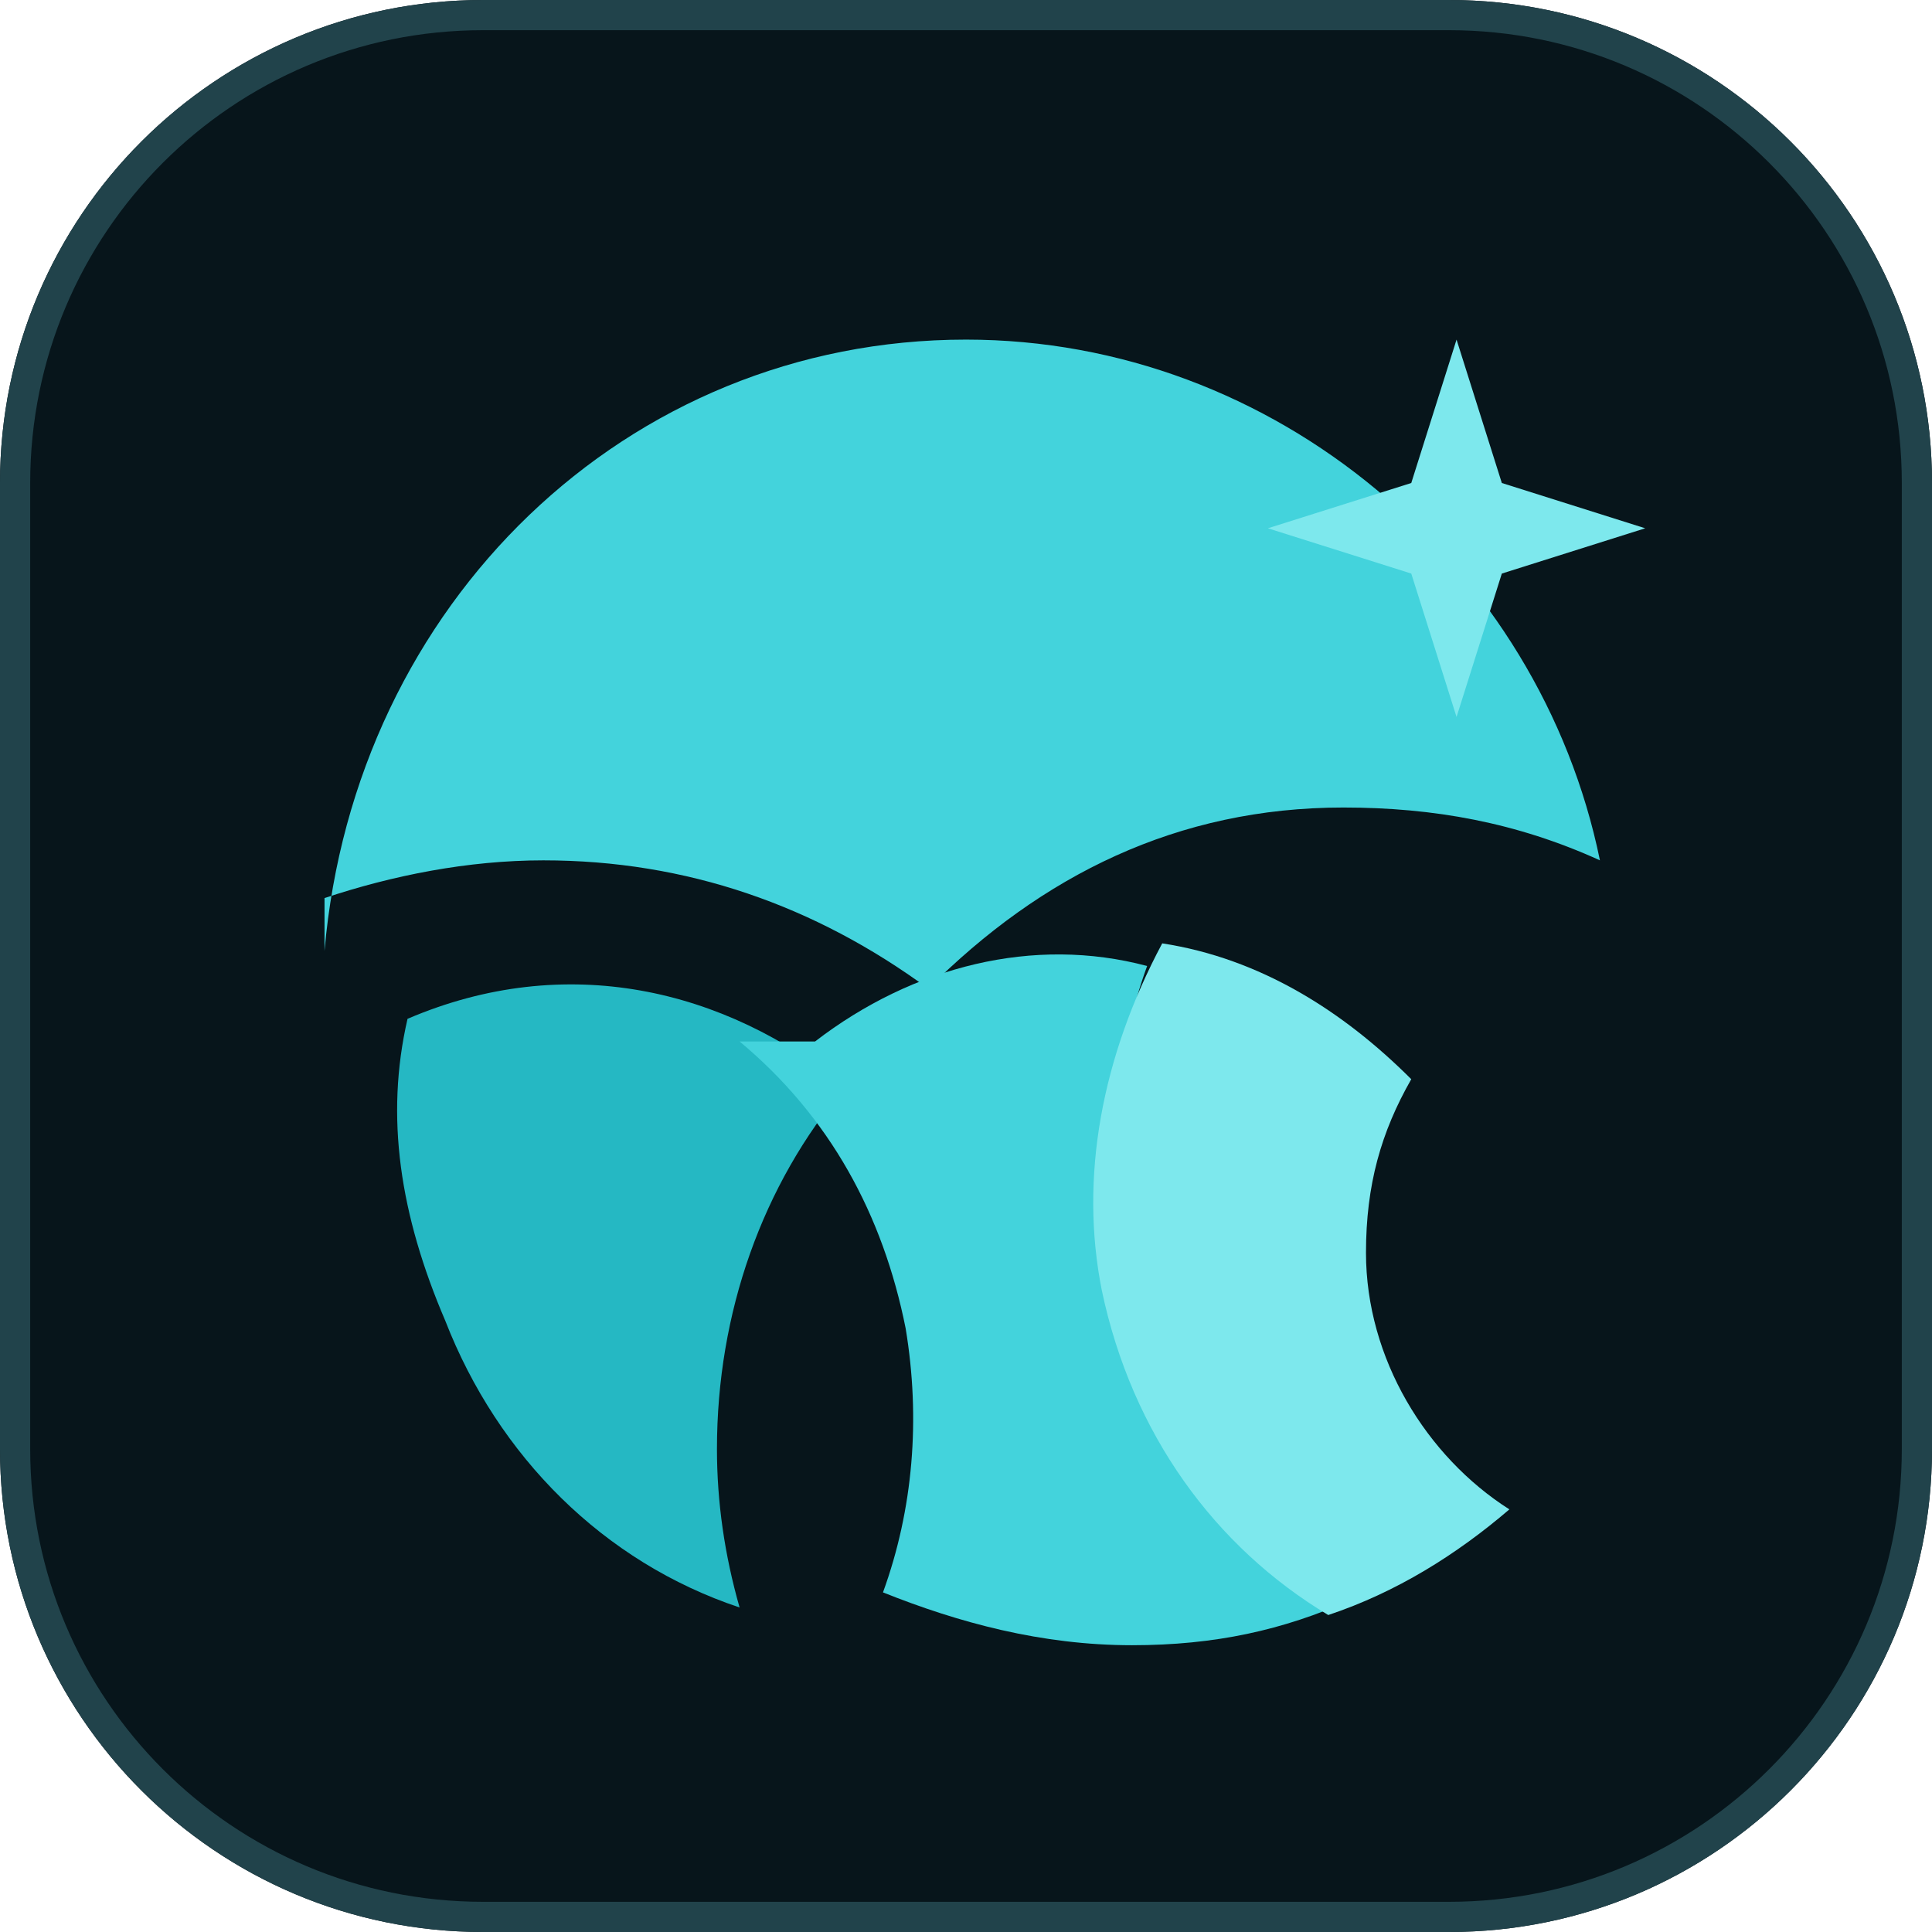
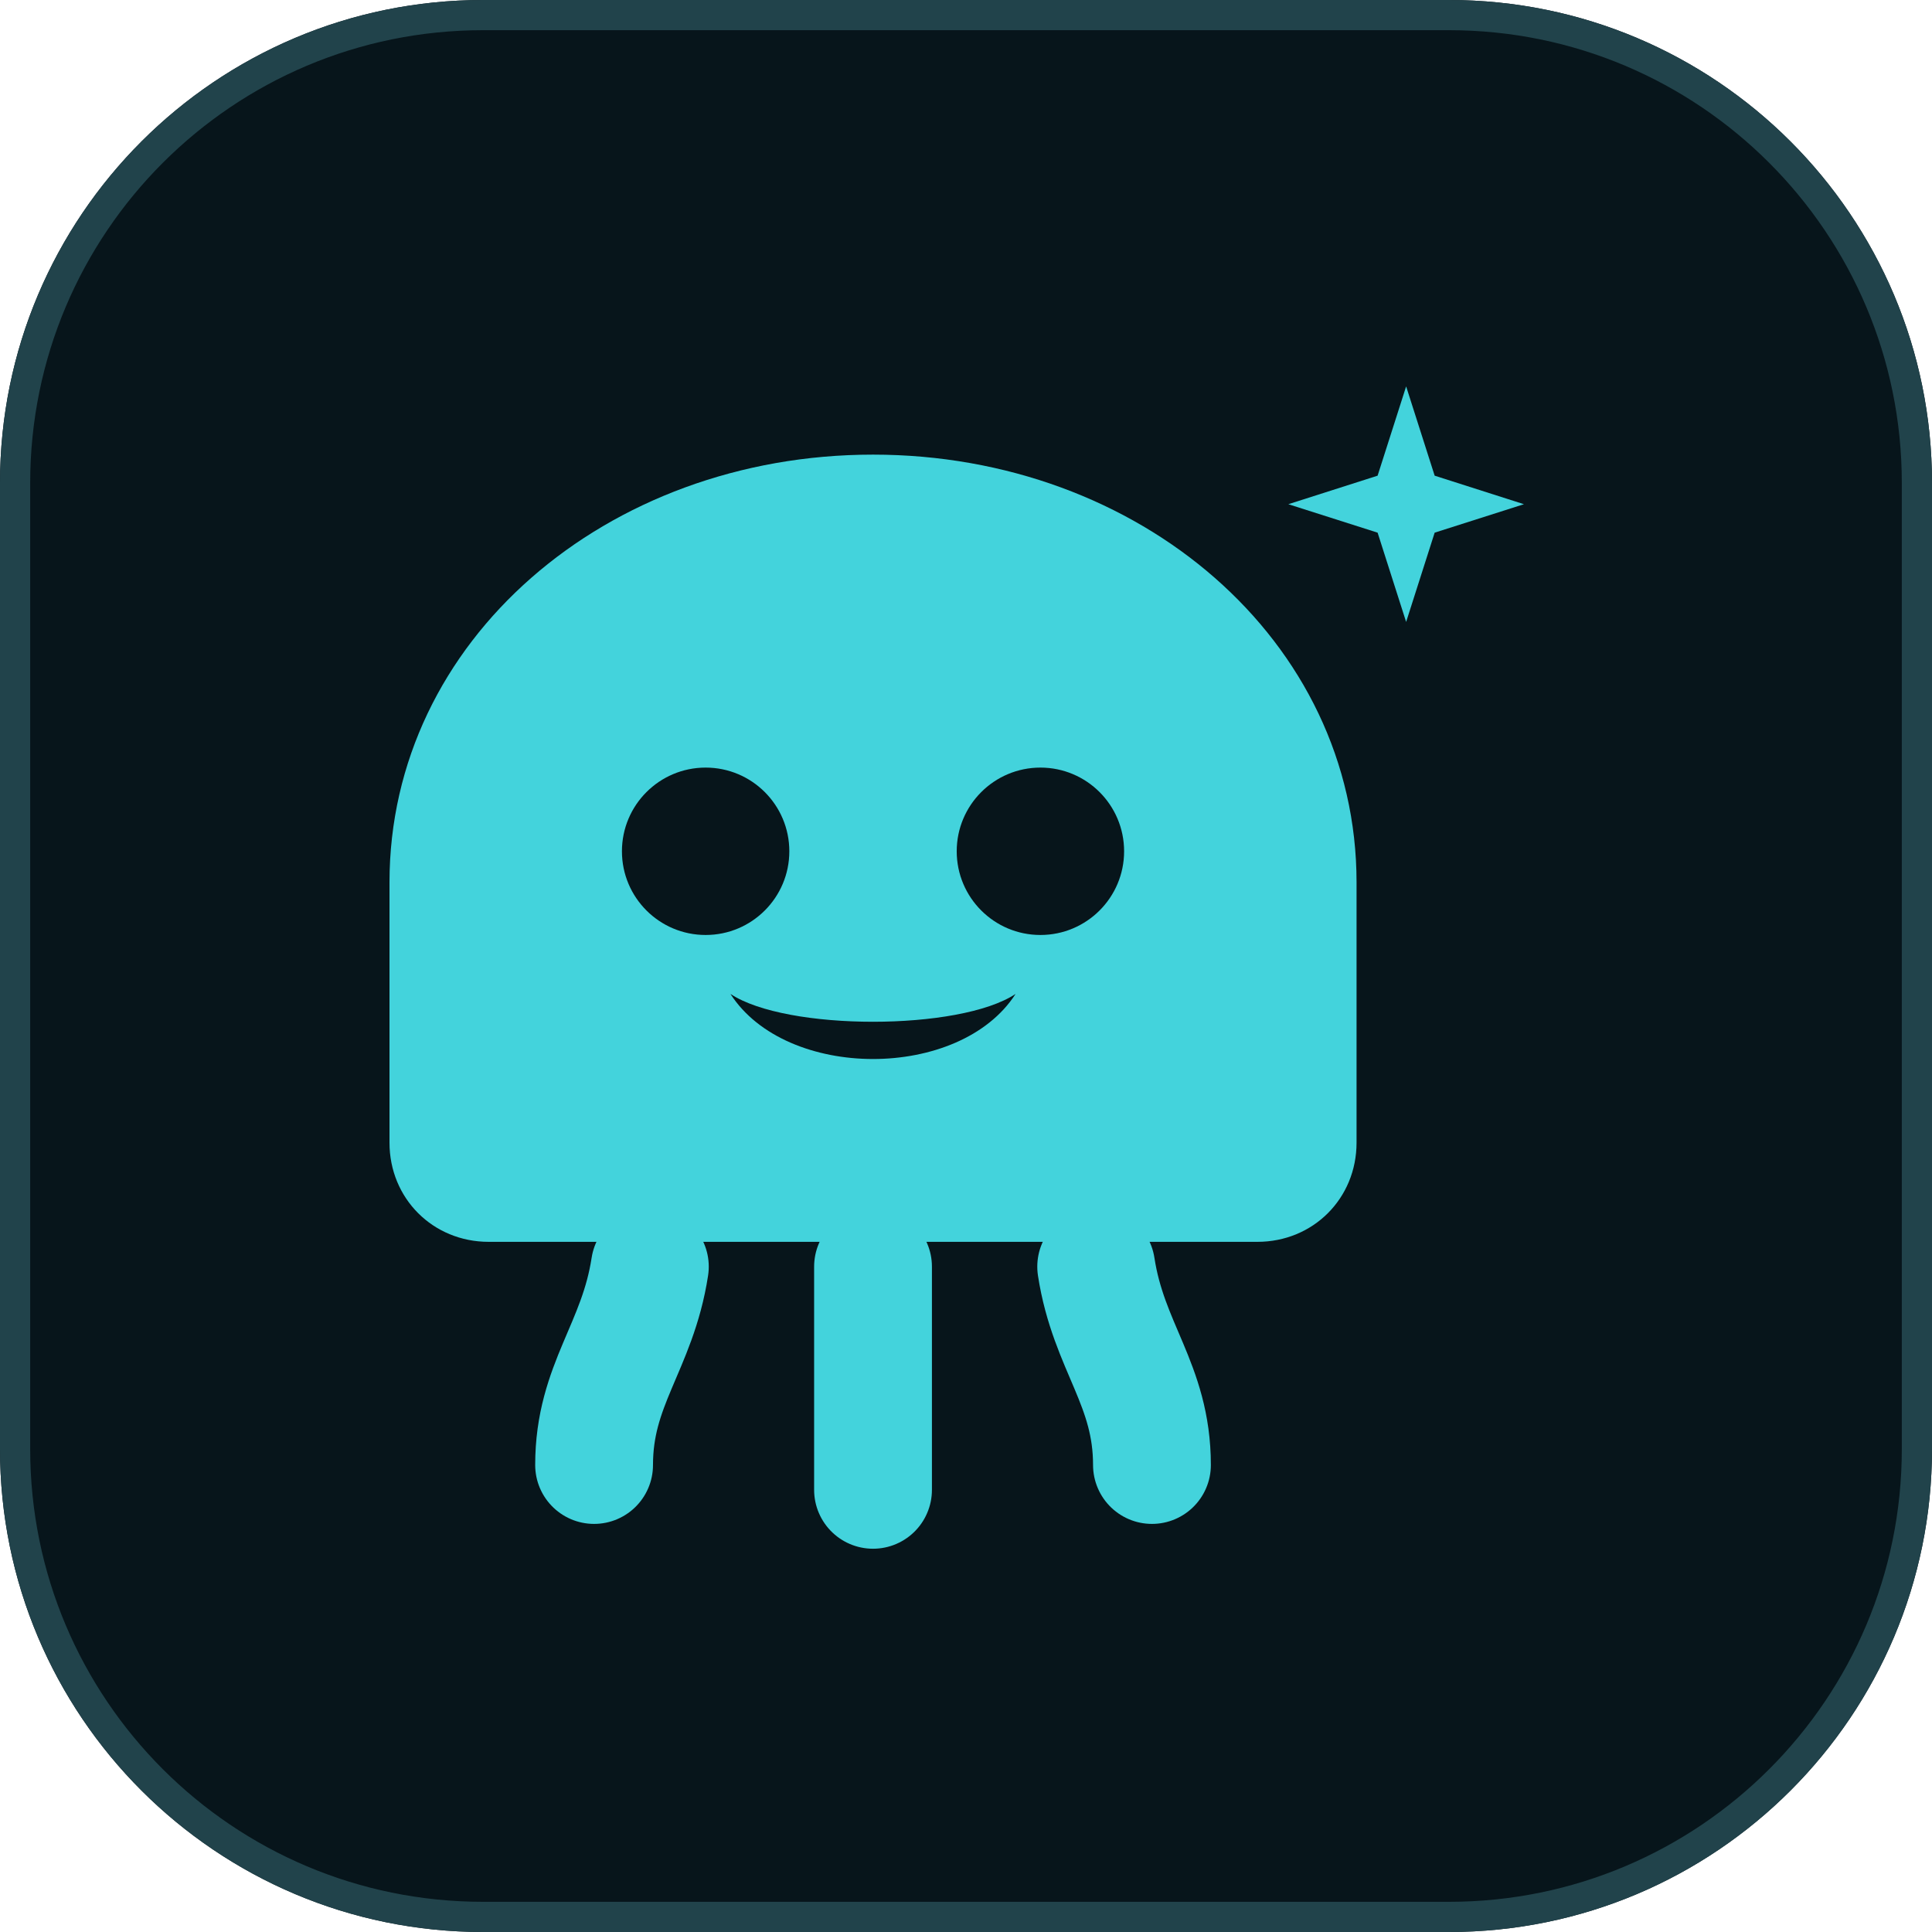
<svg xmlns="http://www.w3.org/2000/svg" width="256" height="256" viewBox="0 0 256 256">
  <rect width="256" height="256" rx="64" fill="#07151B" />
-   <rect x="2" y="2" width="252" height="252" rx="62" fill="none" stroke="#21434B" stroke-width="4" />
-   <path d="M43 126C47 80 83 45 128 45c41 0 76 30 84 69-11-5-22-7-34-7-22 0-40 9-55 24-15-11-32-17-51-17-10 0-20 2-29 5z" fill="#43D3DC" />
-   <path d="M54 135c21-9 42-4 58 9-11 13-17 30-17 48 0 7 1 14 3 21-18-6-32-20-39-38-6-14-8-27-5-40z" fill="#25B8C3" />
-   <path d="M108 138c13-10 29-14 44-10-4 11-5 23-3 36 4 21 15 37 30 48-9 4-18 6-29 6-12 0-23-3-33-7 4-11 5-23 3-35-3-15-10-28-22-38z" fill="#43D3DC" />
-   <path d="M154 125c13 2 24 9 33 18-4 7-6 14-6 23 0 14 8 27 19 34-7 6-15 11-24 14-15-9-26-24-30-43-3-15 0-31 8-46z" fill="#7DE8ED" />
-   <path d="M193 45l6 19 19 6-19 6-6 19-6-19-19-6 19-6z" fill="#7DE8ED" />
+   <rect x="2.0" y="2.0" width="252.0" height="252.0" rx="62" fill="none" stroke="#21434B" stroke-width="4" />
+   <path d="M51.61 151.41 V116.91 C51.61 84.88 80.36 60.24 115.68 60.24 C151.00 60.24 179.75 84.88 179.75 116.91 V151.41 C179.75 158.80 174.00 164.55 166.61 164.55 H64.75 C57.36 164.55 51.61 158.80 51.61 151.41 Z M82.41 112.80 a11.09 11.09 0 1 0 22.18 0.00 a11.09 11.09 0 1 0 -22.18 0.00 Z M126.77 112.80 a11.09 11.09 0 1 0 22.18 0.00 a11.09 11.09 0 1 0 -22.18 0.00 Z M96.79 131.70 C104.18 143.20 127.18 143.20 134.57 131.70 C127.18 136.62 104.18 136.62 96.79 131.70 Z" fill="#43D3DC" fill-rule="evenodd" />
+   <path d="M86.11 167.84 C84.47 178.52 78.72 183.44 78.72 194.12" fill="none" stroke="#43D3DC" stroke-width="15.61" stroke-linecap="round" />
+   <path d="M115.68 167.84 L115.68 197.41" fill="none" stroke="#43D3DC" stroke-width="15.61" stroke-linecap="round" />
+   <path d="M145.25 167.84 C146.89 178.52 152.64 183.44 152.64 194.12" fill="none" stroke="#43D3DC" stroke-width="15.61" stroke-linecap="round" />
+   <path d="M186.32 51.20 L190.10 63.03 L201.93 66.81 L190.10 70.58 L186.32 82.41 L182.54 70.58 L170.71 66.81 L182.54 63.03 Z" fill="#43D3DC" />
</svg>
